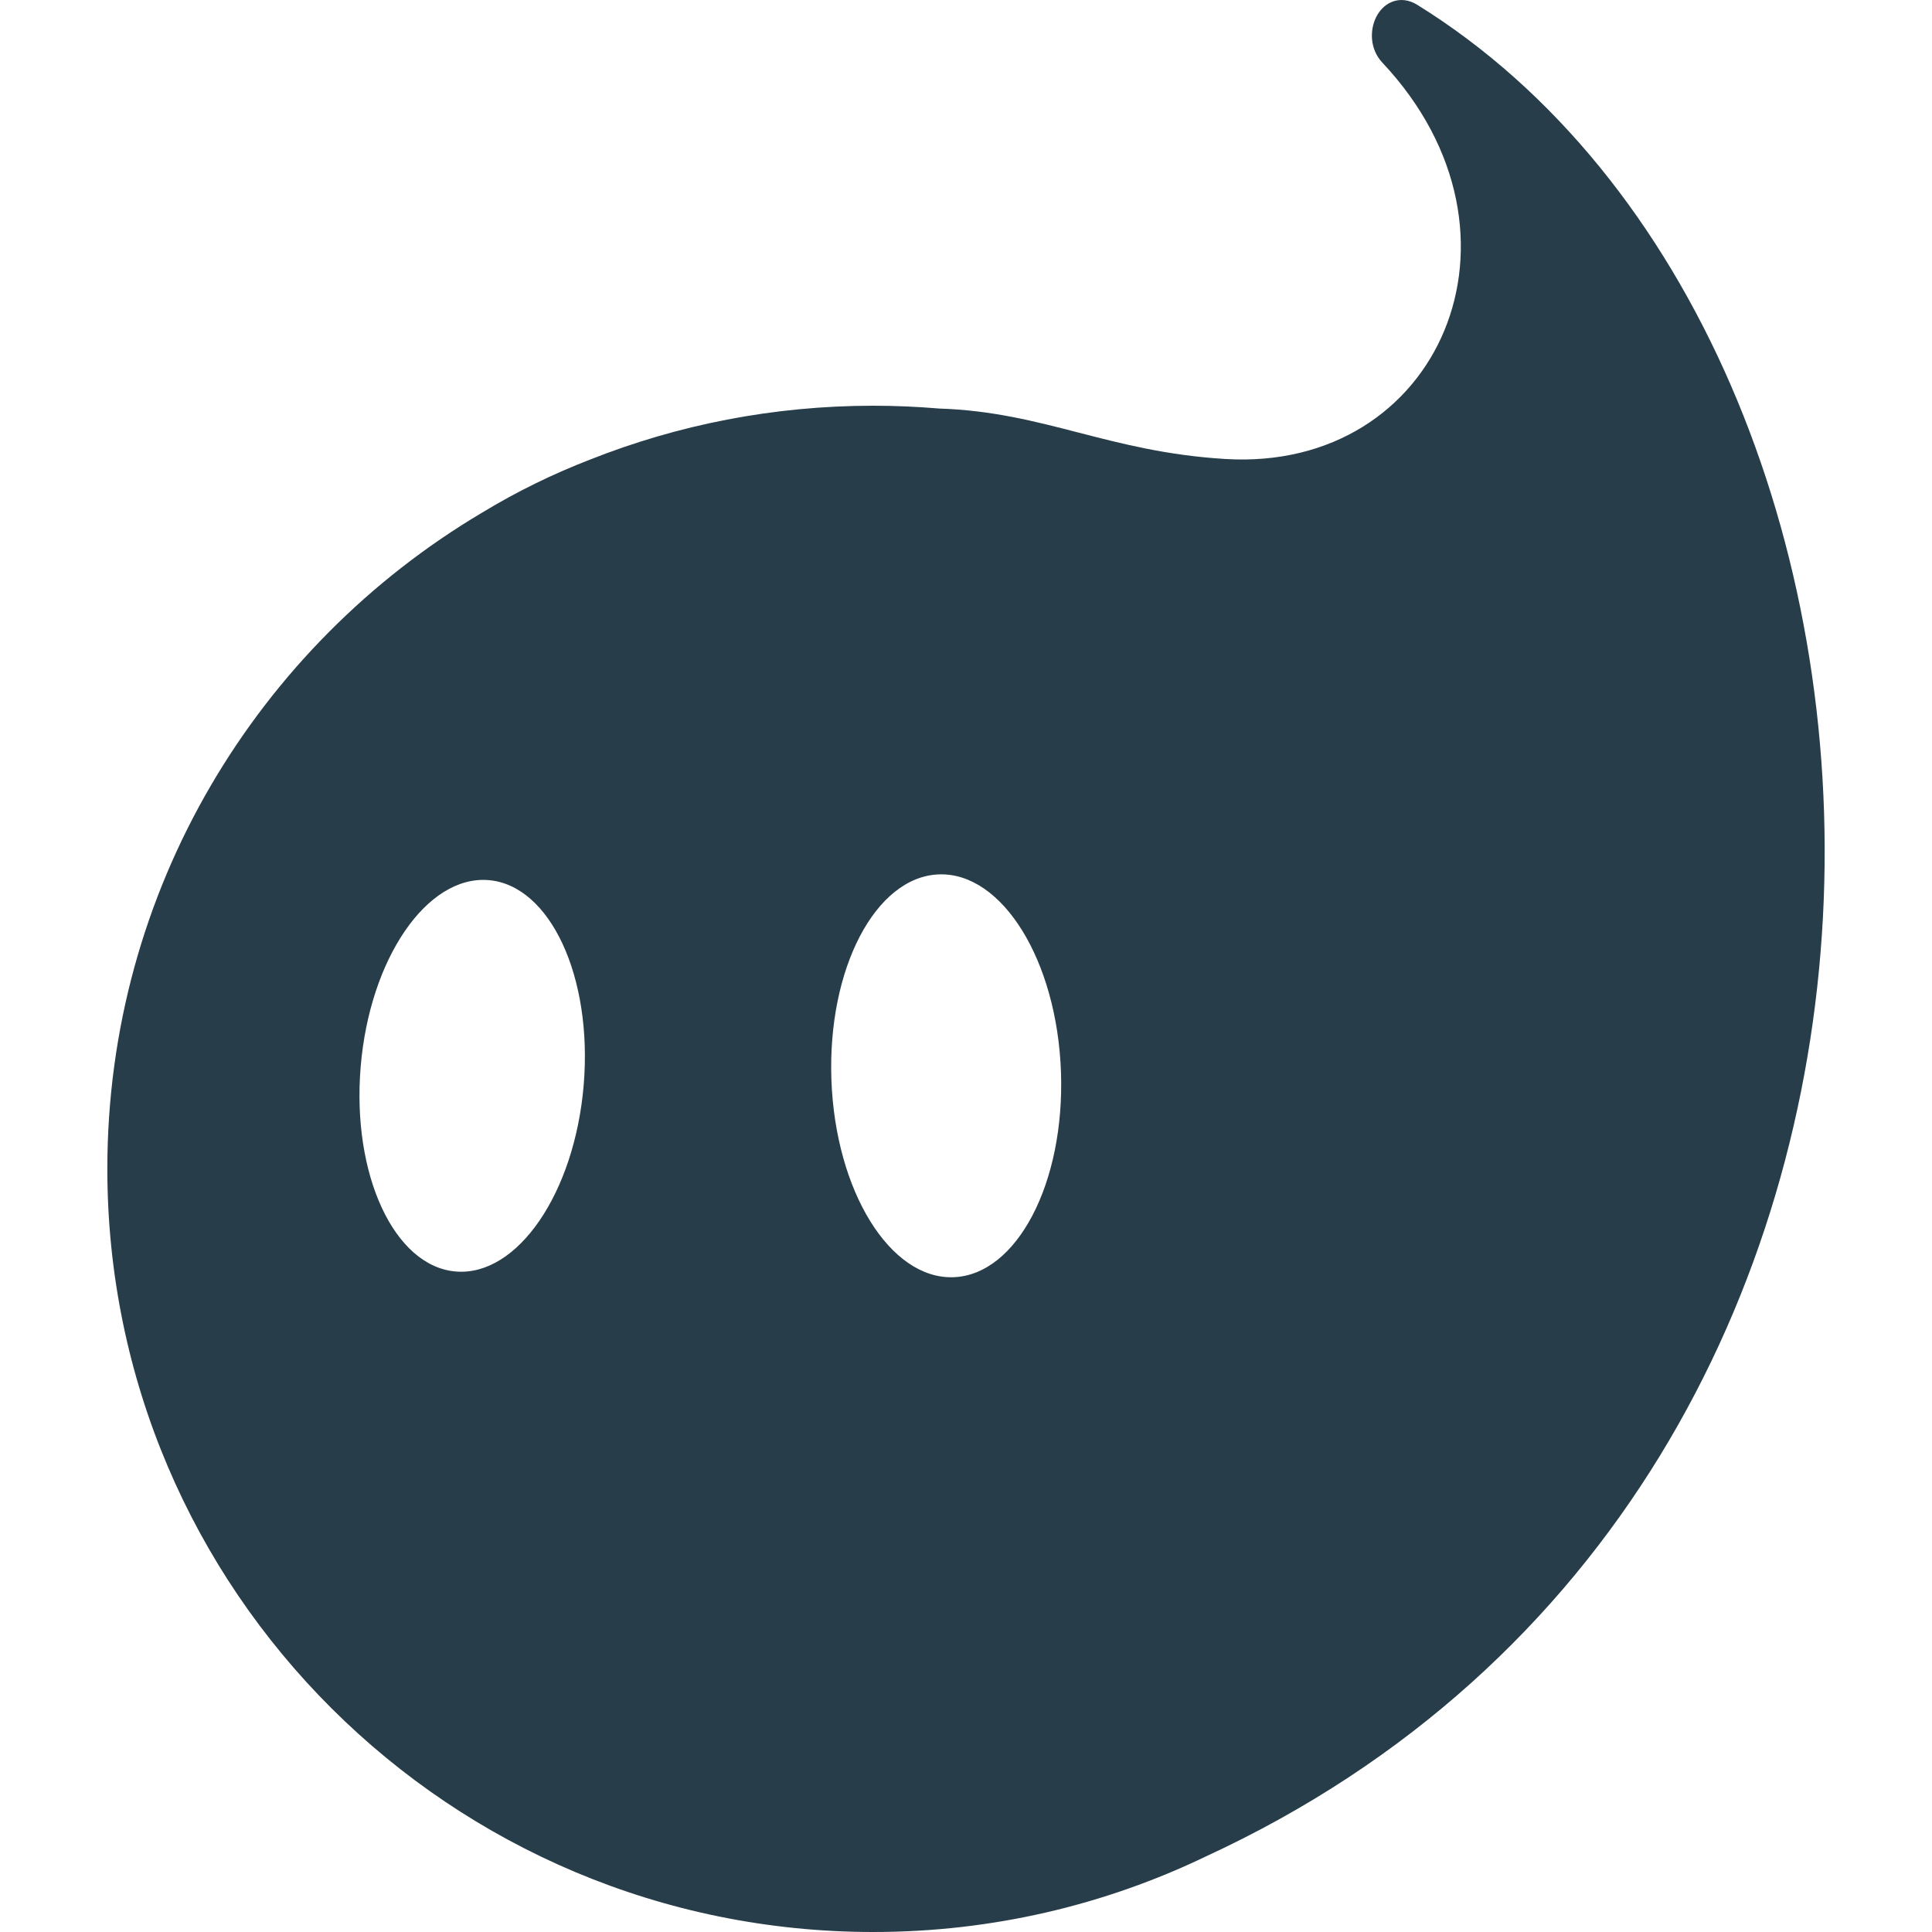
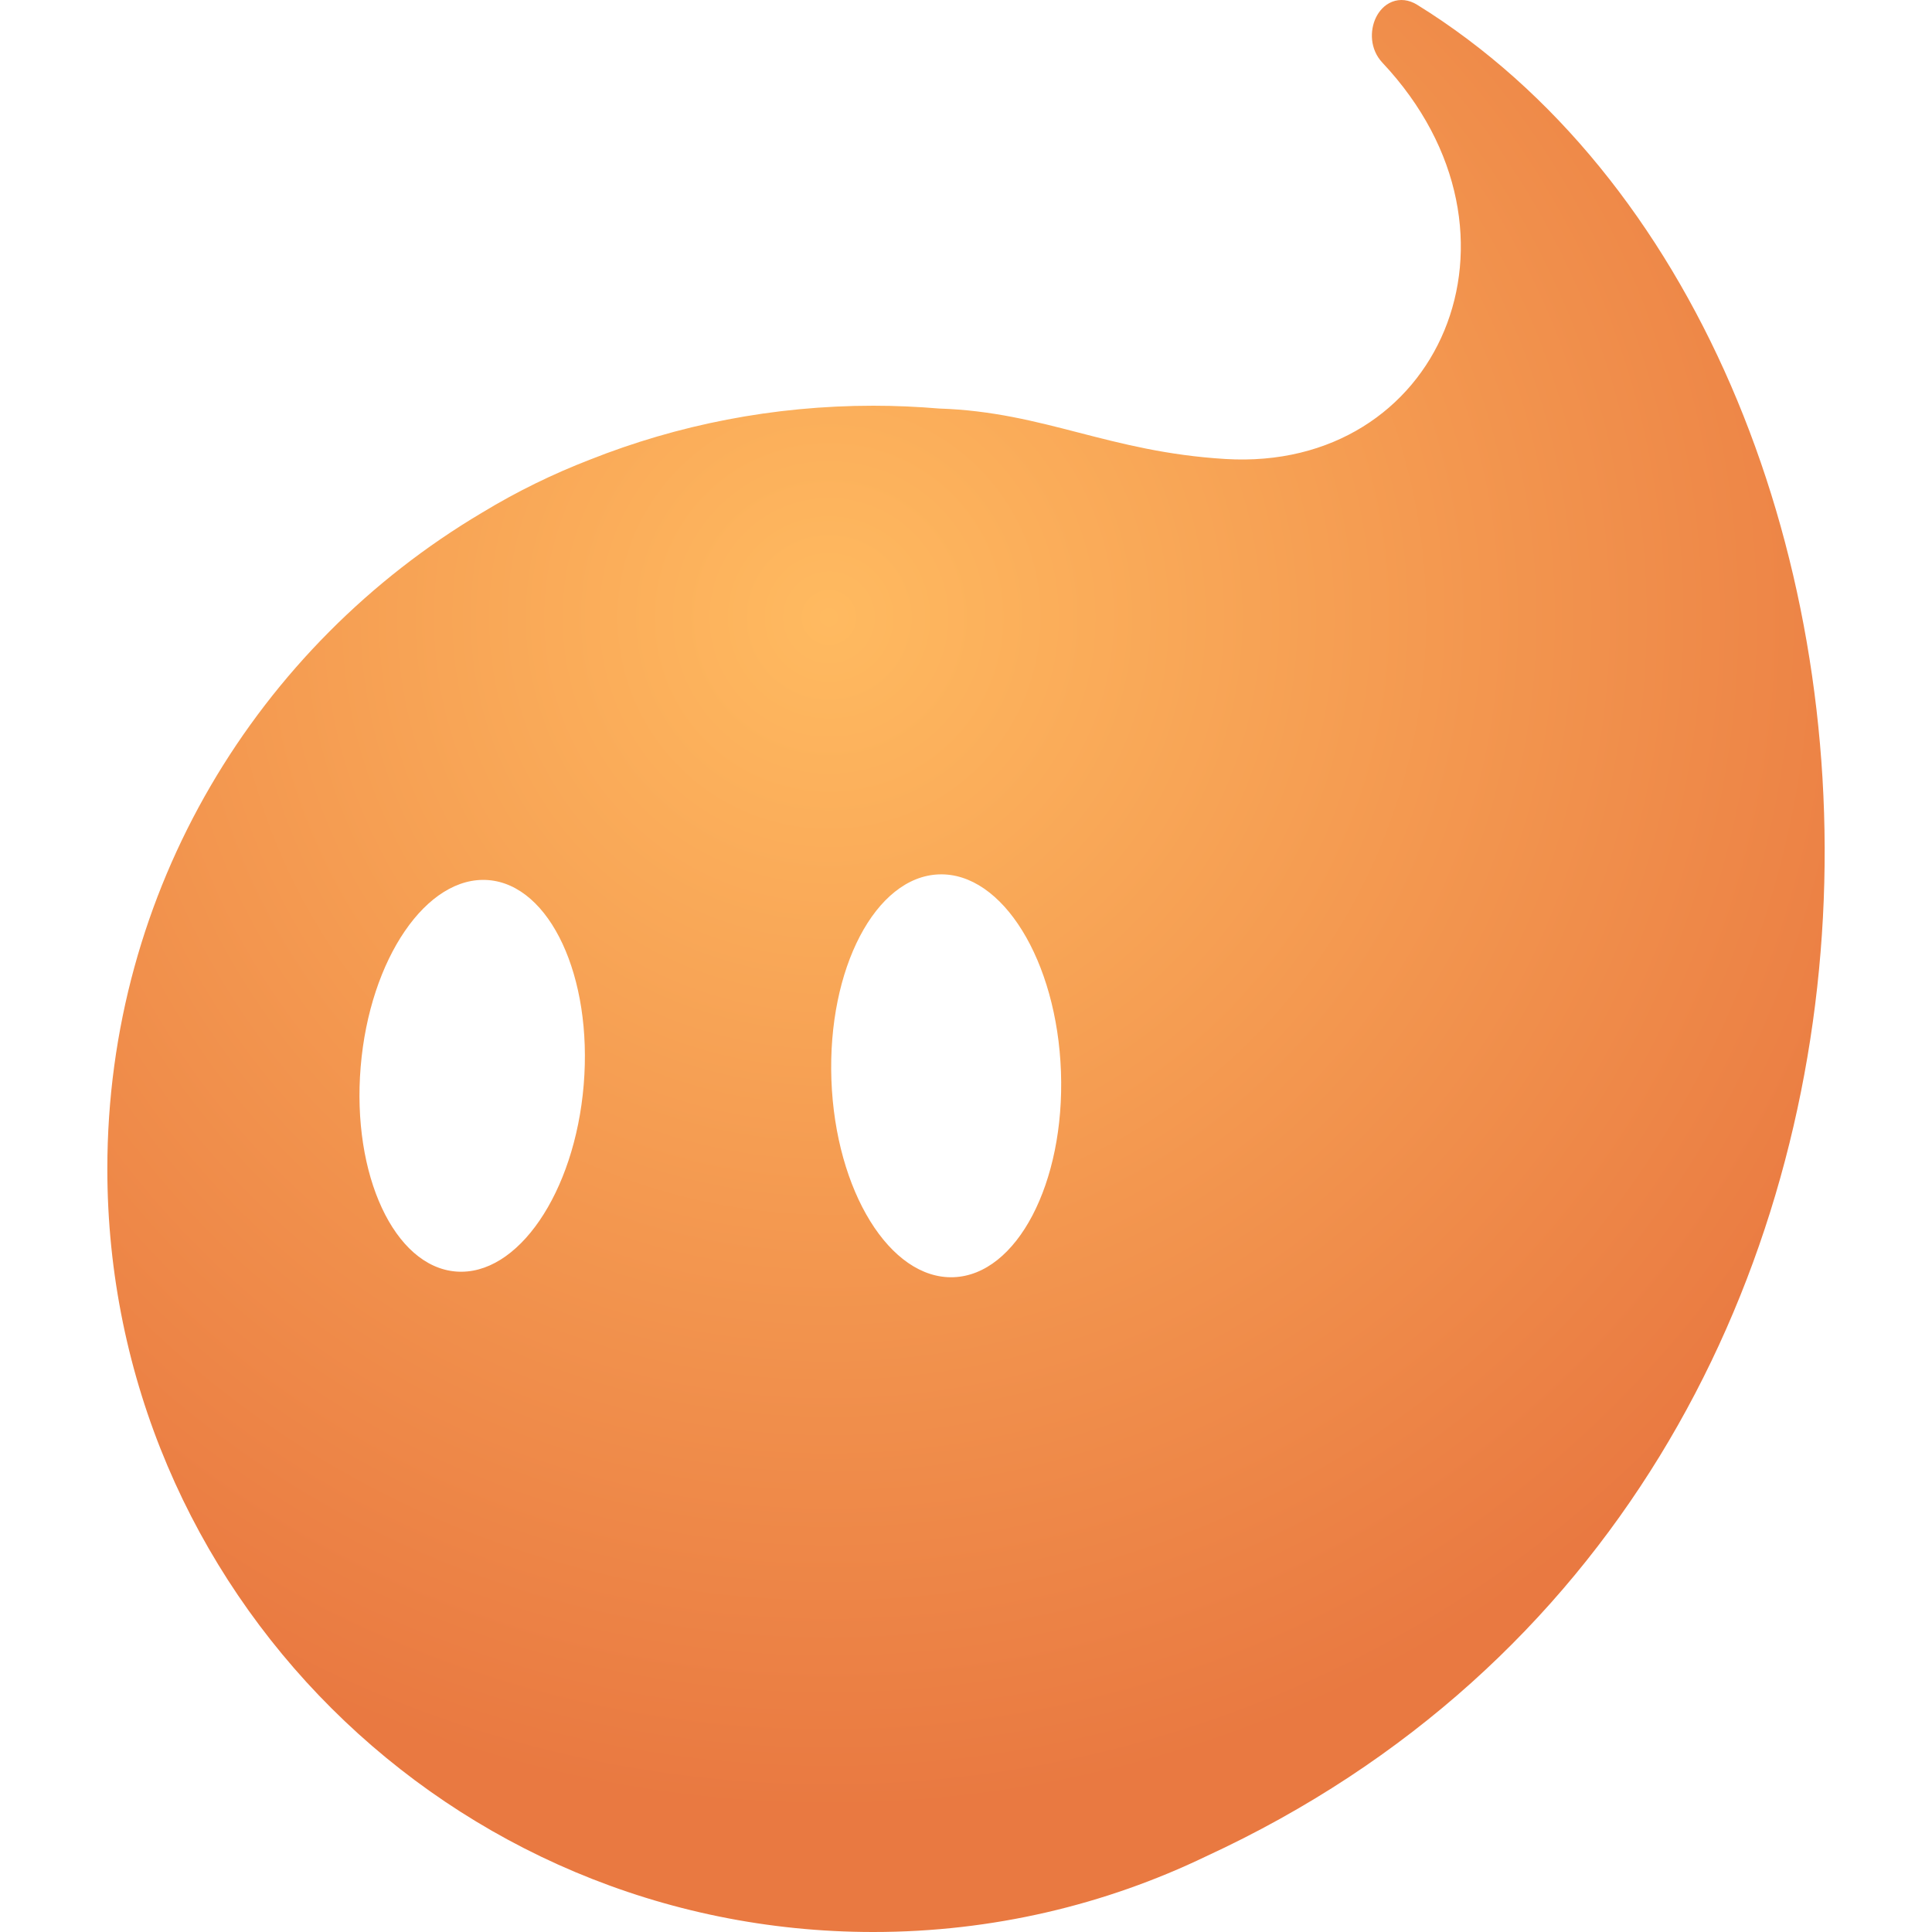
<svg xmlns="http://www.w3.org/2000/svg" viewBox="0 0 72 72">
-   <path d="M32.547,72C16.777,72 4,59.263 4,43.56C4,33.16 9.605,24.062 17.969,19.103C19.288,18.303 20.629,17.653 21.982,17.131C25.25,15.833 28.815,15.12 32.547,15.12C33.374,15.12 34.193,15.157 35.001,15.225C36.977,15.289 38.575,15.703 40.201,16.123C41.83,16.543 43.496,16.973 45.66,17.105C49.667,17.349 52.613,15.25 53.827,12.316C55.044,9.377 54.541,5.553 51.518,2.336C51.051,1.838 51.044,1.139 51.276,0.657C51.394,0.412 51.593,0.181 51.876,0.068C52.175,-0.051 52.505,-0.012 52.809,0.175C63.094,6.538 68.675,20.315 67.935,34.19C67.193,48.084 60.112,62.178 44.946,69.181C41.196,70.985 36.99,72 32.547,72ZM35.531,47.598C37.894,47.516 39.688,44.088 39.539,39.942C39.39,35.797 37.354,32.504 34.992,32.586C32.63,32.669 30.835,36.096 30.984,40.241C31.134,44.387 33.17,47.681 35.531,47.598ZM16.991,47.386C19.286,47.571 21.418,44.456 21.753,40.429C22.088,36.401 20.499,32.985 18.204,32.799C15.909,32.614 13.776,35.729 13.441,39.757C13.106,43.785 14.696,47.2 16.991,47.386Z" fill="#273d49" />
+   <defs>
+     <radialGradient id="w" gradientUnits="userSpaceOnUse" cx="30.897" cy="23.011" r="44.5">
+       <stop stop-color="#ffba60" />
+       <stop offset="1" stop-color="#e97941" />
+     </radialGradient>
+   </defs>
+   <path fill-rule="evenodd" d="M32.547,72C16.777,72 4,59.263 4,43.56C4,33.16 9.605,24.062 17.969,19.103C19.288,18.303 20.629,17.653 21.982,17.131C25.25,15.833 28.815,15.12 32.547,15.12C33.374,15.12 34.193,15.157 35.001,15.225C36.977,15.289 38.575,15.703 40.201,16.123C41.83,16.543 43.496,16.973 45.66,17.105C49.667,17.349 52.613,15.25 53.827,12.316C55.044,9.377 54.541,5.553 51.518,2.336C51.051,1.838 51.044,1.139 51.276,0.657C51.394,0.412 51.593,0.181 51.876,0.068C52.175,-0.051 52.505,-0.012 52.809,0.175C63.094,6.538 68.675,20.315 67.935,34.19C67.193,48.084 60.112,62.178 44.946,69.181C41.196,70.985 36.99,72 32.547,72ZM35.531,47.598C37.894,47.516 39.688,44.088 39.539,39.942C39.39,35.797 37.354,32.504 34.992,32.586C32.63,32.669 30.835,36.096 30.984,40.241C31.134,44.387 33.17,47.681 35.531,47.598ZM16.991,47.386C19.286,47.571 21.418,44.456 21.753,40.429C22.088,36.401 20.499,32.985 18.204,32.799C15.909,32.614 13.776,35.729 13.441,39.757C13.106,43.785 14.696,47.2 16.991,47.386Z" fill="url(#w)" />
</svg>
